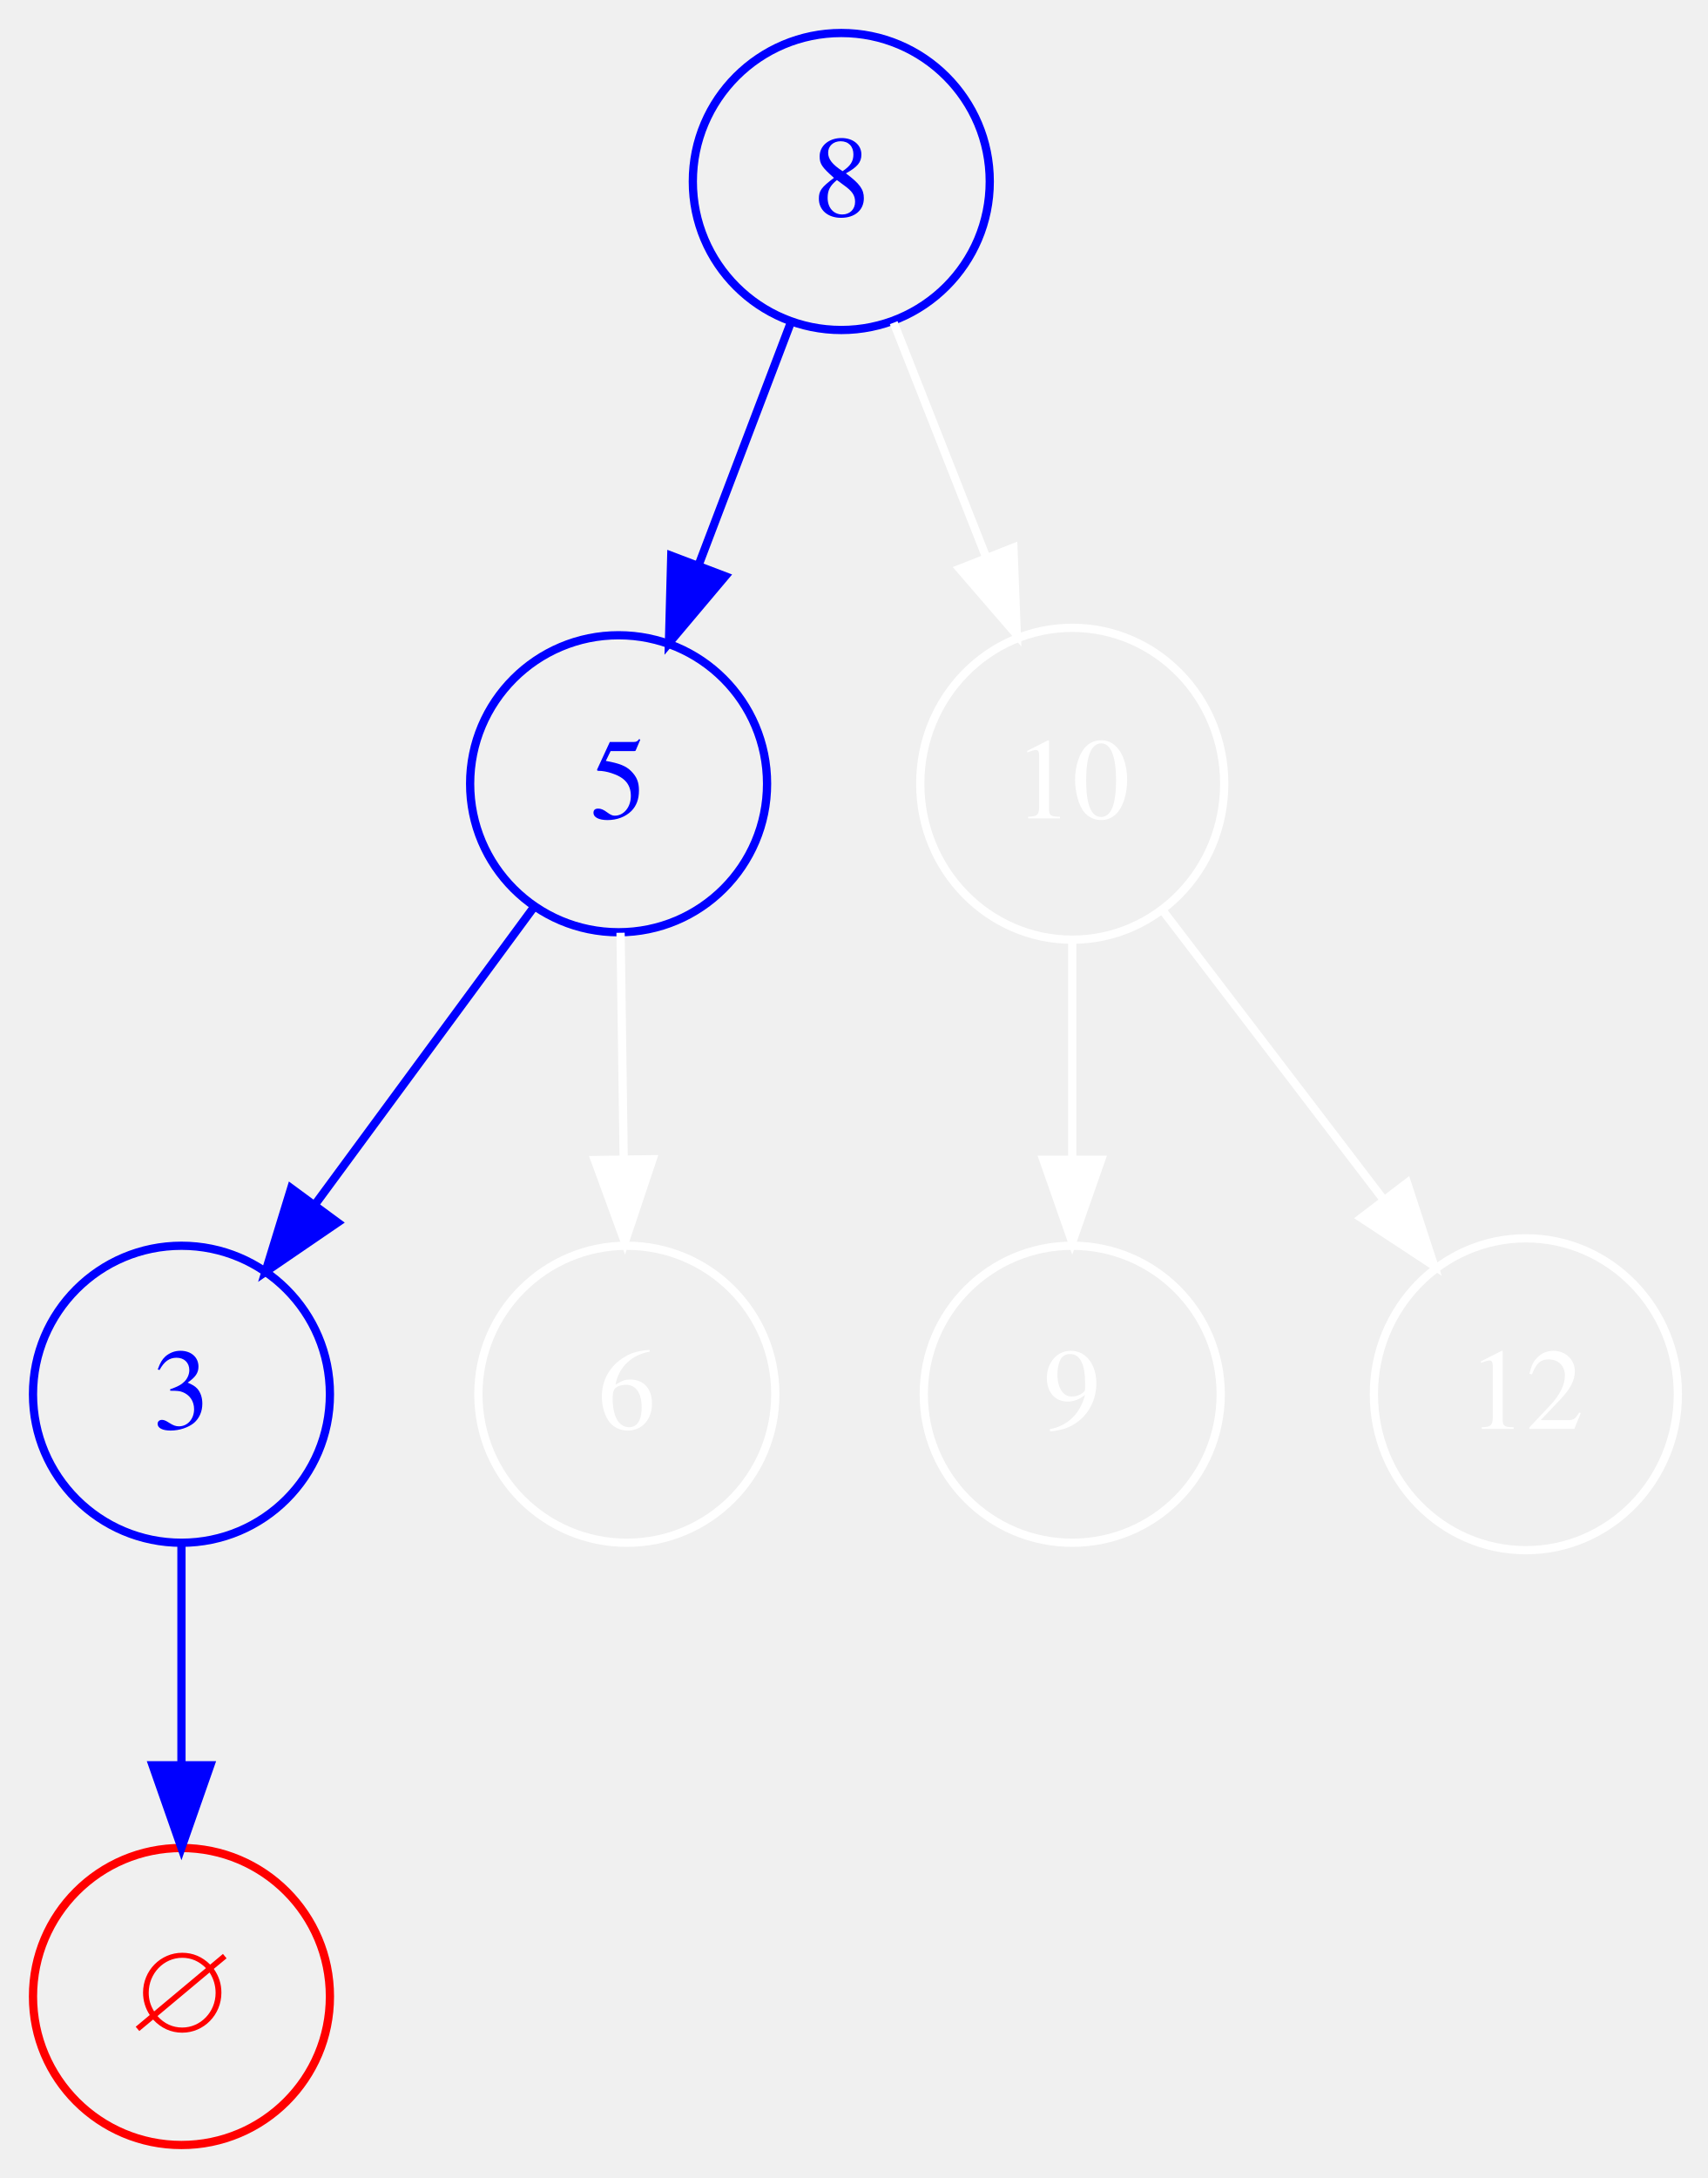
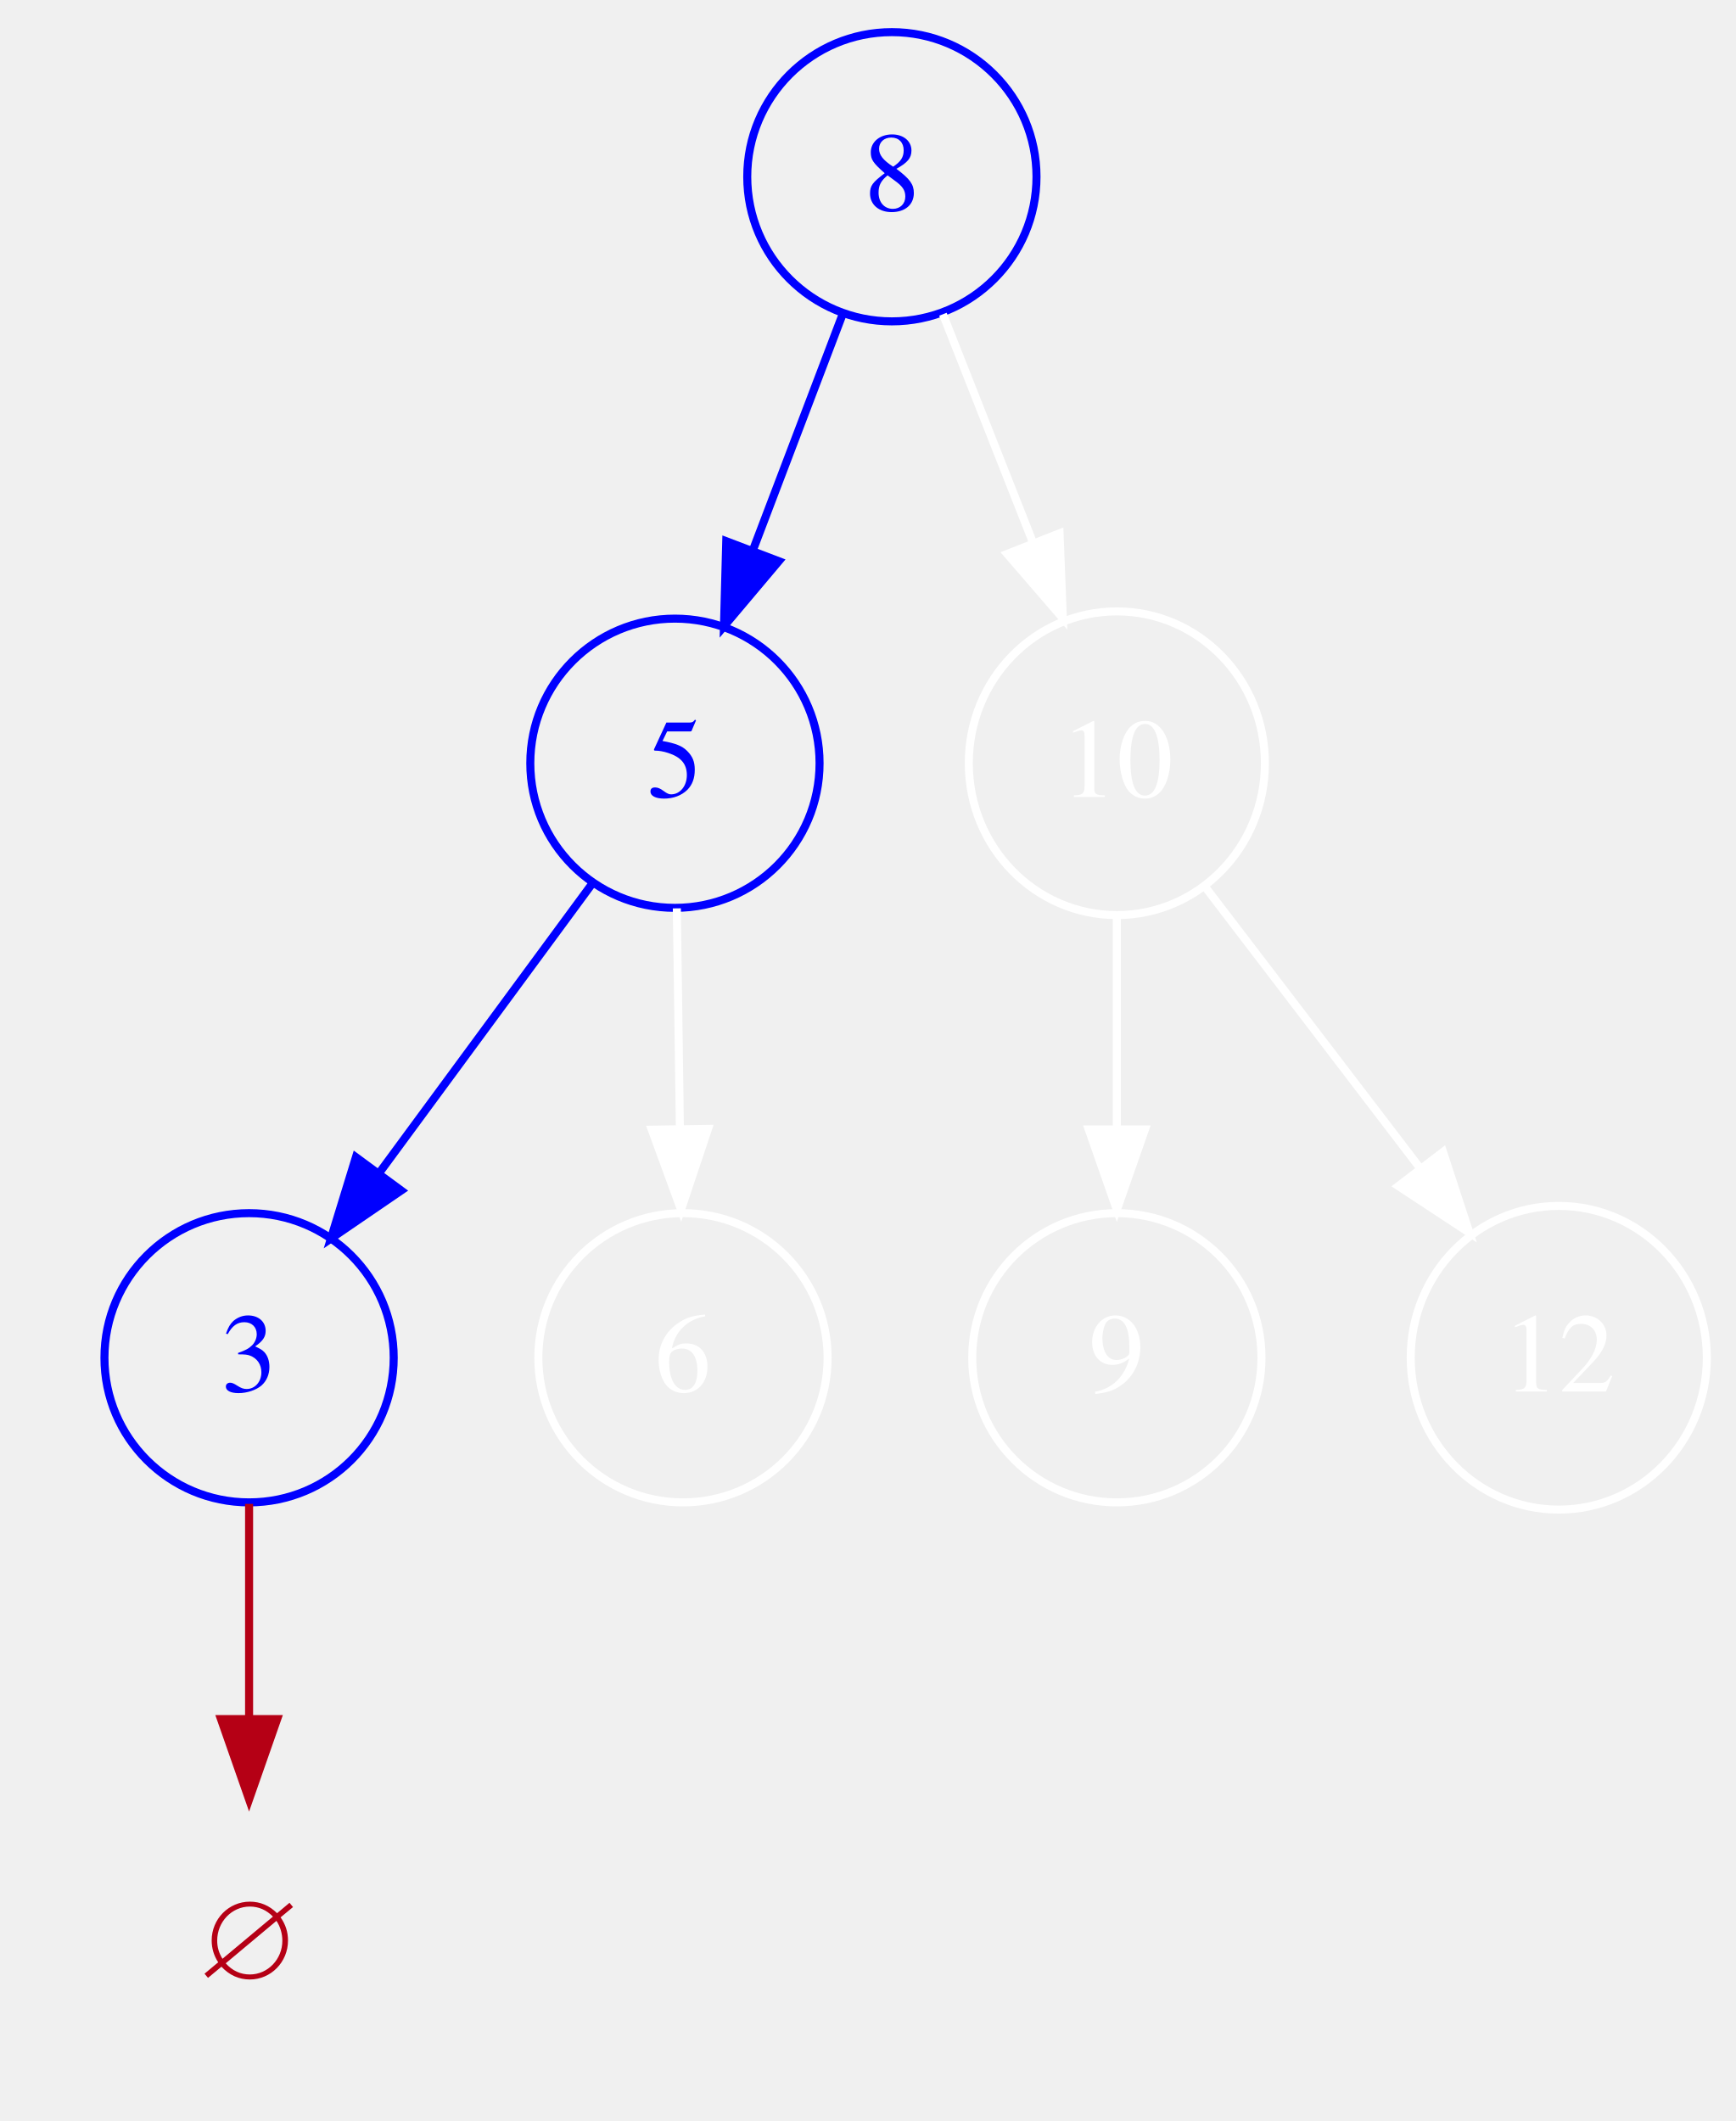
- <svg xmlns="http://www.w3.org/2000/svg" width="207pt" height="264pt" viewBox="0.00 0.00 207.00 264.00">
+ <svg xmlns="http://www.w3.org/2000/svg" width="216pt" height="264pt" viewBox="0.00 0.00 216.00 264.00">
  <g id="graph0" class="graph" transform="scale(1 1) rotate(0) translate(4 260)">
    <g id="node1" class="node">
-       <ellipse fill="none" stroke="blue" cx="98" cy="-238" rx="18" ry="18" />
-       <text text-anchor="middle" x="98" y="-233.8" font-family="Times,serif" font-size="14.00" fill="blue">8</text>
+       <ellipse fill="none" stroke="blue" cx="107" cy="-238" rx="18" ry="18" />
+       <text text-anchor="middle" x="107" y="-233.8" font-family="Times,serif" font-size="14.00" fill="blue">8</text>
    </g>
    <g id="node2" class="node">
-       <ellipse fill="none" stroke="blue" cx="71" cy="-165" rx="18" ry="18" />
-       <text text-anchor="middle" x="71" y="-160.8" font-family="Times,serif" font-size="14.00" fill="blue">5</text>
+       <ellipse fill="none" stroke="blue" cx="80" cy="-165" rx="18" ry="18" />
+       <text text-anchor="middle" x="80" y="-160.8" font-family="Times,serif" font-size="14.00" fill="blue">5</text>
    </g>
    <g id="edge1" class="edge">
-       <path fill="none" stroke="blue" d="M91.873,-220.889C88.594,-212.265 84.477,-201.439 80.768,-191.686" />
-       <polygon fill="blue" stroke="blue" points="83.928,-190.15 77.103,-182.047 77.386,-192.638 83.928,-190.15" />
+       <path fill="none" stroke="blue" d="M100.873,-220.889C97.594,-212.265 93.477,-201.439 89.768,-191.686" />
+       <polygon fill="blue" stroke="blue" points="92.928,-190.15 86.103,-182.047 86.386,-192.638 92.928,-190.15" />
    </g>
    <g id="node3" class="node">
-       <ellipse fill="none" stroke="white" cx="126" cy="-165" rx="18.427" ry="18.901" />
-       <text text-anchor="middle" x="126" y="-160.8" font-family="Times,serif" font-size="14.00" fill="white">10</text>
+       <ellipse fill="none" stroke="white" cx="135" cy="-165" rx="18.427" ry="18.901" />
+       <text text-anchor="middle" x="135" y="-160.8" font-family="Times,serif" font-size="14.00" fill="white">10</text>
    </g>
    <g id="edge2" class="edge">
-       <path fill="none" stroke="white" d="M104.354,-220.889C107.659,-212.508 111.784,-202.047 115.544,-192.512" />
-       <polygon fill="white" stroke="white" points="118.868,-193.624 119.281,-183.037 112.356,-191.056 118.868,-193.624" />
+       <path fill="none" stroke="white" d="M113.354,-220.889C116.659,-212.508 120.784,-202.047 124.544,-192.512" />
+       <polygon fill="white" stroke="white" points="127.868,-193.624 128.281,-183.037 121.356,-191.056 127.868,-193.624" />
    </g>
    <g id="node4" class="node">
-       <ellipse fill="none" stroke="blue" cx="18" cy="-91" rx="18" ry="18" />
-       <text text-anchor="middle" x="18" y="-86.8" font-family="Times,serif" font-size="14.00" fill="blue">3</text>
+       <ellipse fill="none" stroke="blue" cx="27" cy="-91" rx="18" ry="18" />
+       <text text-anchor="middle" x="27" y="-86.8" font-family="Times,serif" font-size="14.00" fill="blue">3</text>
    </g>
    <g id="edge3" class="edge">
-       <path fill="none" stroke="blue" d="M60.781,-150.118C53.229,-139.858 42.797,-125.686 34.125,-113.905" />
-       <polygon fill="blue" stroke="blue" points="36.934,-111.818 28.188,-105.84 31.297,-115.968 36.934,-111.818" />
+       <path fill="none" stroke="blue" d="M69.781,-150.118C62.229,-139.858 51.797,-125.686 43.125,-113.905" />
+       <polygon fill="blue" stroke="blue" points="45.934,-111.818 37.188,-105.84 40.297,-115.968 45.934,-111.818" />
    </g>
    <g id="node5" class="node">
-       <ellipse fill="none" stroke="white" cx="72" cy="-91" rx="18" ry="18" />
-       <text text-anchor="middle" x="72" y="-86.8" font-family="Times,serif" font-size="14.00" fill="white">6</text>
+       <ellipse fill="none" stroke="white" cx="81" cy="-91" rx="18" ry="18" />
+       <text text-anchor="middle" x="81" y="-86.8" font-family="Times,serif" font-size="14.00" fill="white">6</text>
    </g>
    <g id="edge4" class="edge">
-       <path fill="none" stroke="white" d="M71.237,-146.937C71.35,-138.807 71.488,-128.876 71.615,-119.705" />
-       <polygon fill="white" stroke="white" points="75.118,-119.488 71.758,-109.441 68.119,-119.391 75.118,-119.488" />
+       <path fill="none" stroke="white" d="M80.237,-146.937C80.35,-138.807 80.488,-128.876 80.615,-119.705" />
+       <polygon fill="white" stroke="white" points="84.118,-119.488 80.758,-109.441 77.119,-119.391 84.118,-119.488" />
    </g>
    <g id="node7" class="node">
-       <ellipse fill="none" stroke="white" cx="126" cy="-91" rx="18" ry="18" />
-       <text text-anchor="middle" x="126" y="-86.8" font-family="Times,serif" font-size="14.00" fill="white">9</text>
+       <ellipse fill="none" stroke="white" cx="135" cy="-91" rx="18" ry="18" />
+       <text text-anchor="middle" x="135" y="-86.8" font-family="Times,serif" font-size="14.00" fill="white">9</text>
    </g>
    <g id="edge6" class="edge">
-       <path fill="none" stroke="white" d="M126,-145.831C126,-137.894 126,-128.409 126,-119.628" />
-       <polygon fill="white" stroke="white" points="129.5,-119.418 126,-109.418 122.5,-119.418 129.5,-119.418" />
+       <path fill="none" stroke="white" d="M135,-145.831C135,-137.894 135,-128.409 135,-119.628" />
+       <polygon fill="white" stroke="white" points="138.5,-119.418 135,-109.418 131.5,-119.418 138.5,-119.418" />
    </g>
    <g id="node8" class="node">
-       <ellipse fill="none" stroke="white" cx="181" cy="-91" rx="18.427" ry="18.901" />
-       <text text-anchor="middle" x="181" y="-86.8" font-family="Times,serif" font-size="14.00" fill="white">12</text>
+       <ellipse fill="none" stroke="white" cx="190" cy="-91" rx="18.427" ry="18.901" />
+       <text text-anchor="middle" x="190" y="-86.8" font-family="Times,serif" font-size="14.00" fill="white">12</text>
    </g>
    <g id="edge7" class="edge">
-       <path fill="none" stroke="white" d="M137.13,-149.43C144.734,-139.475 154.963,-126.084 163.632,-114.737" />
-       <polygon fill="white" stroke="white" points="166.597,-116.62 169.886,-106.549 161.035,-112.371 166.597,-116.62" />
+       <path fill="none" stroke="white" d="M146.13,-149.43C153.734,-139.475 163.963,-126.084 172.632,-114.737" />
+       <polygon fill="white" stroke="white" points="175.597,-116.62 178.886,-106.549 170.035,-112.371 175.597,-116.62" />
    </g>
    <g id="node6" class="node">
-       <ellipse fill="none" stroke="red" cx="18" cy="-18" rx="18" ry="18" />
-       <text text-anchor="middle" x="18" y="-13.8" font-family="Times,serif" font-size="14.00" fill="red">∅</text>
+       <text text-anchor="middle" x="27" y="-13.8" font-family="Times,serif" font-size="14.00" fill="#b50015">∅</text>
    </g>
    <g id="edge5" class="edge">
-       <path fill="none" stroke="blue" d="M18,-72.813C18,-64.79 18,-55.047 18,-46.069" />
-       <polygon fill="blue" stroke="blue" points="21.5,-46.029 18,-36.029 14.5,-46.029 21.5,-46.029" />
+       <path fill="none" stroke="#b50015" d="M27,-72.813C27,-64.79 27,-55.047 27,-46.069" />
+       <polygon fill="#b50015" stroke="#b50015" points="30.5,-46.029 27,-36.029 23.5,-46.029 30.5,-46.029" />
    </g>
  </g>
</svg>
